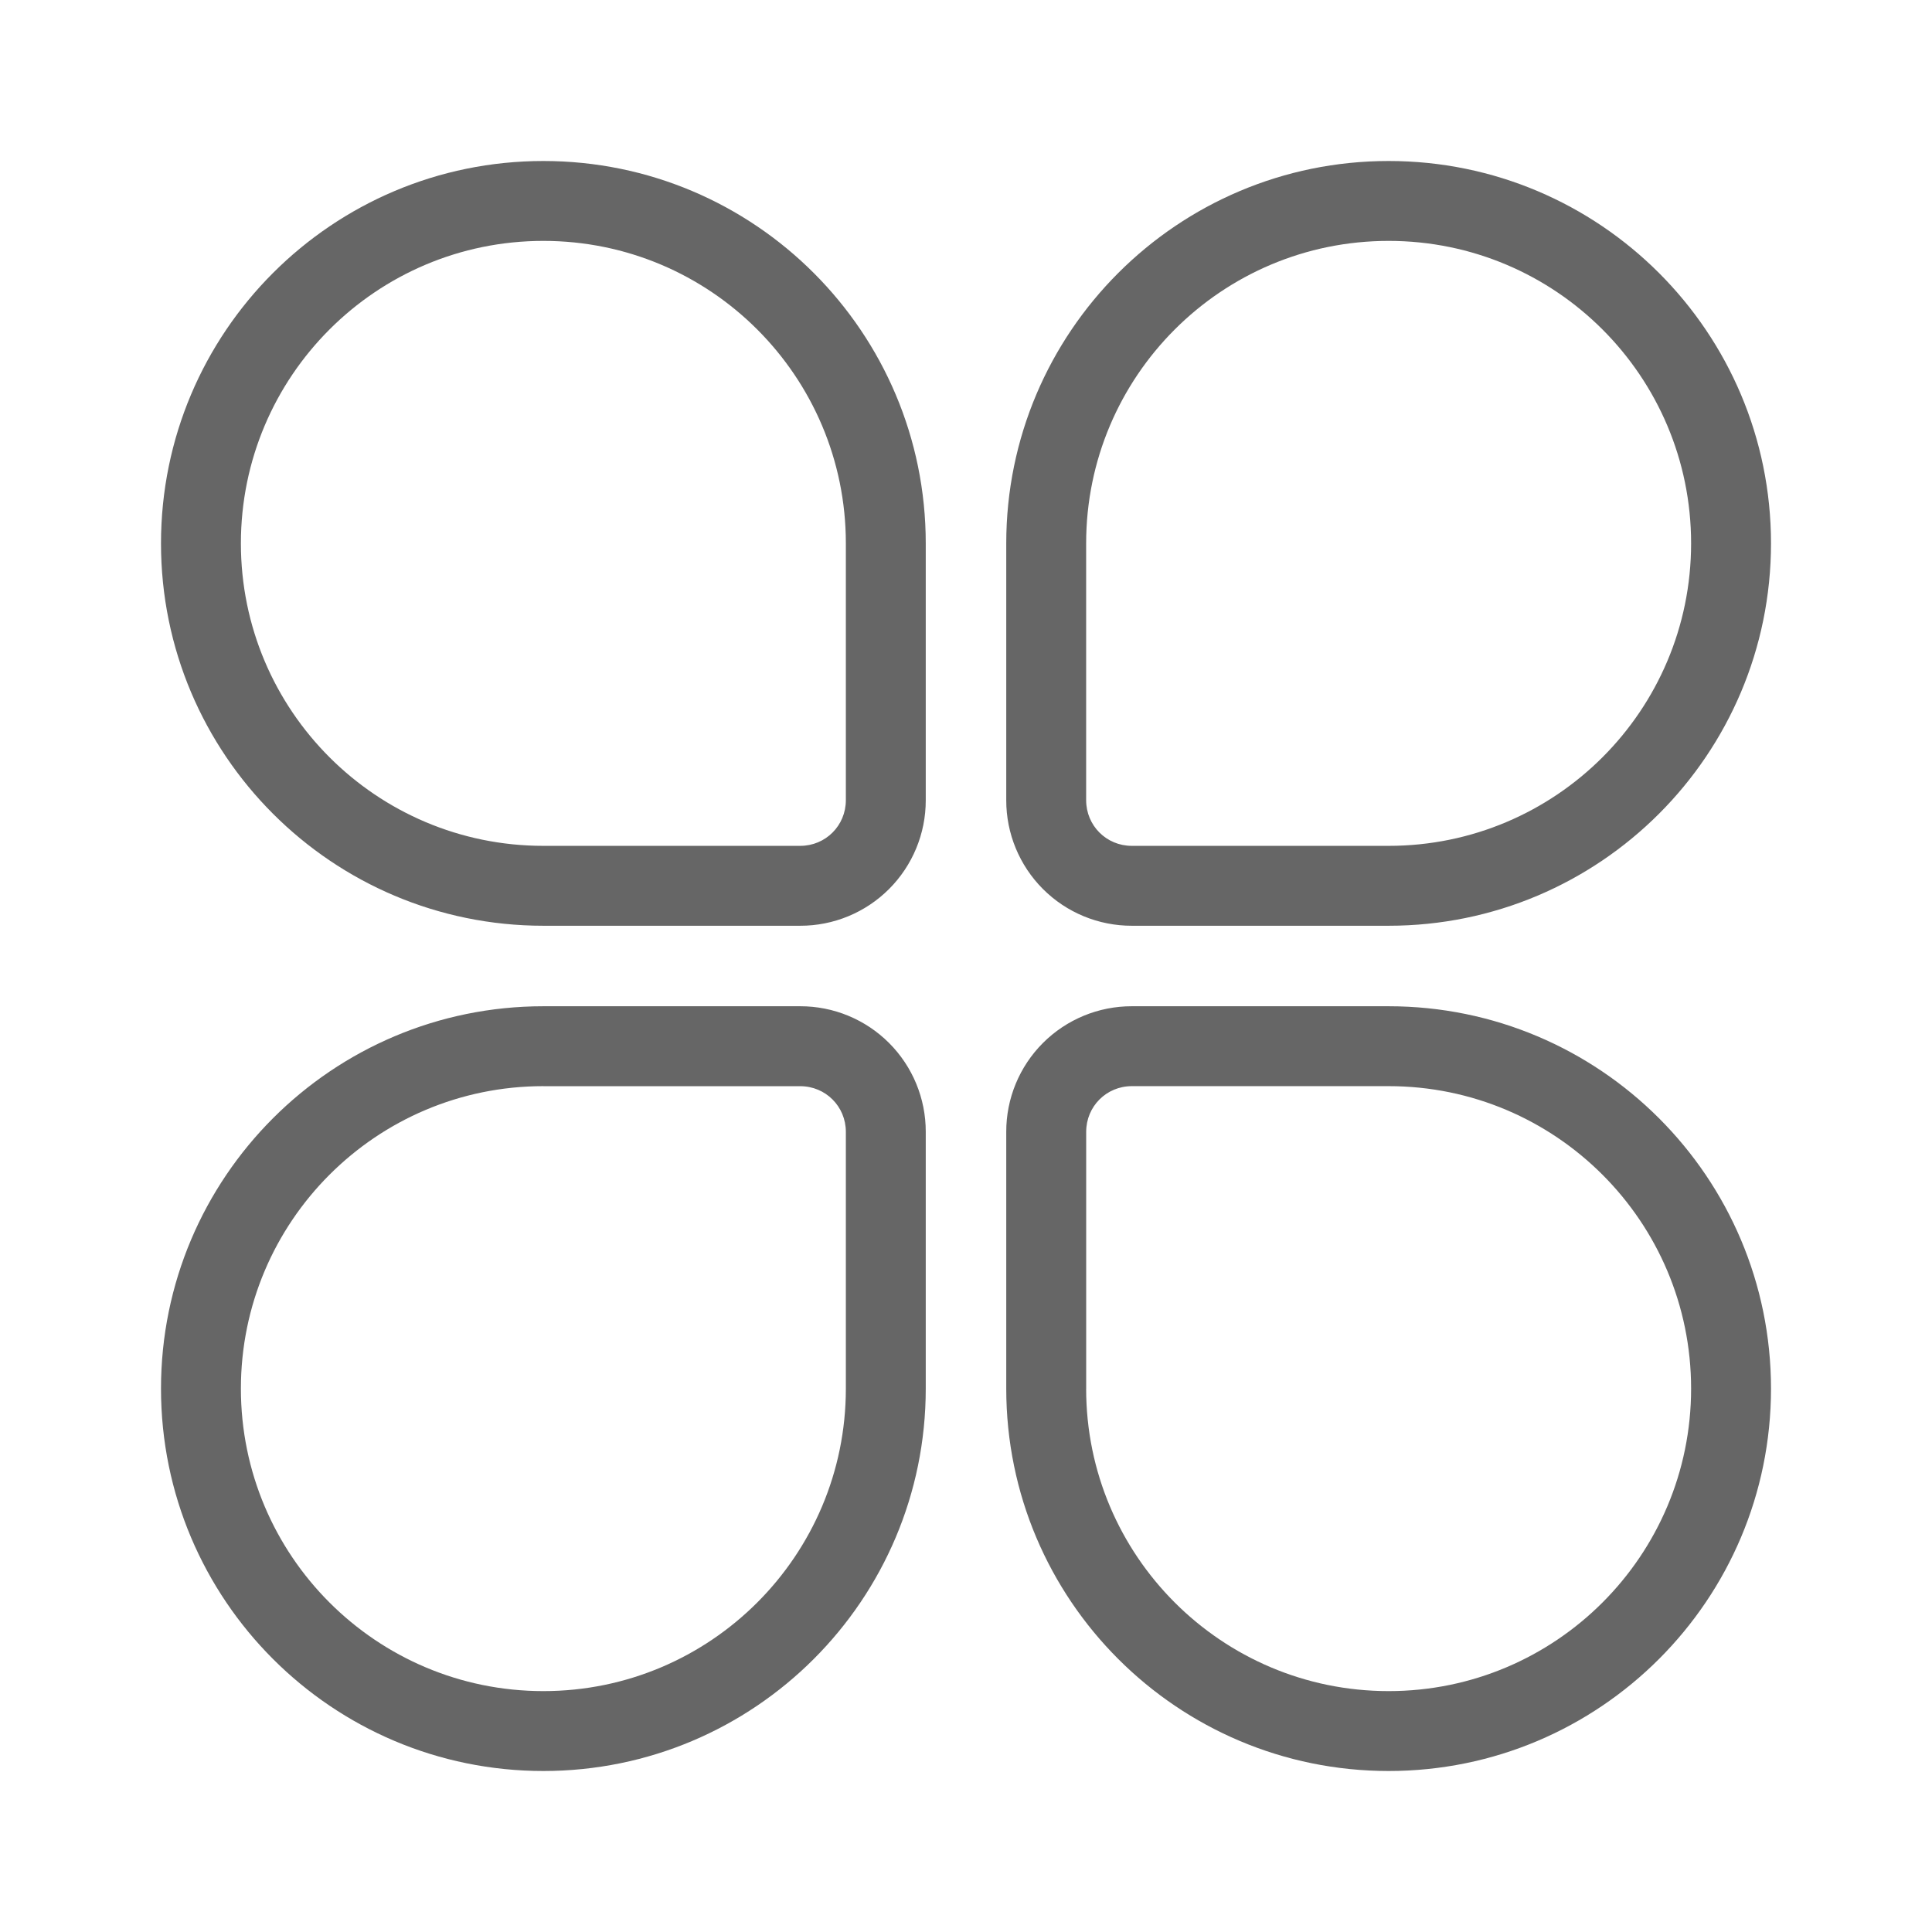
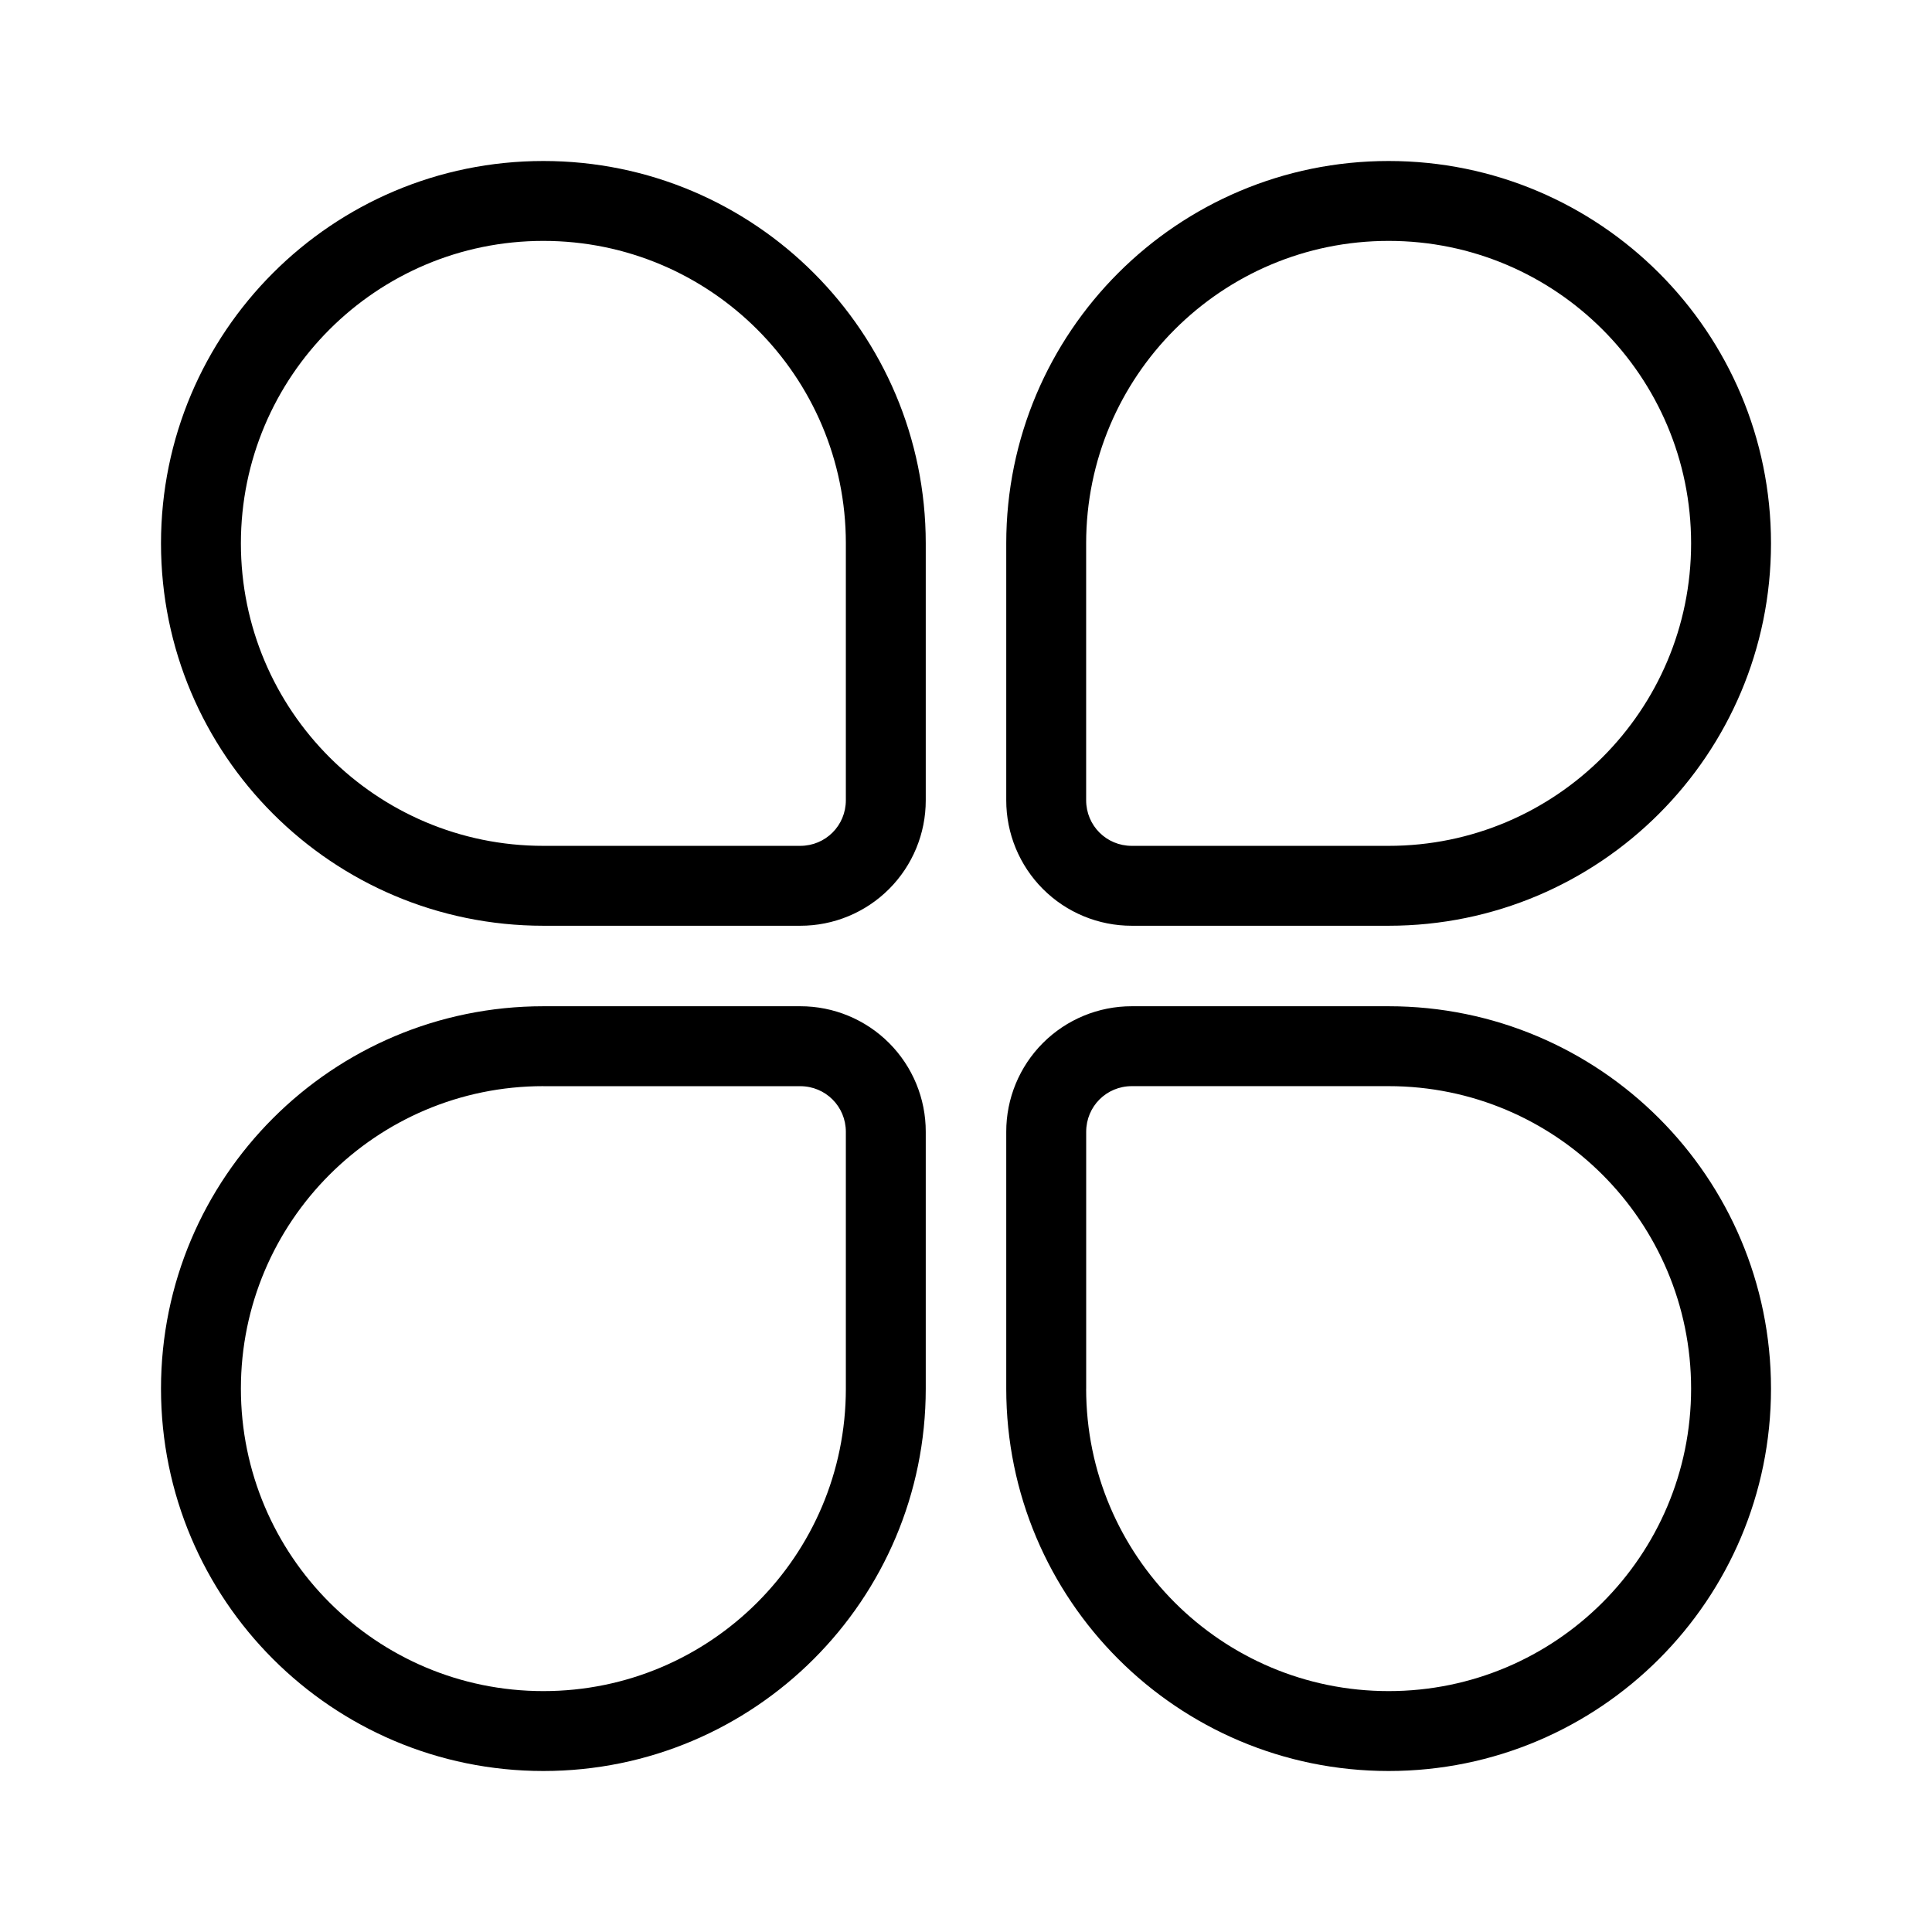
<svg xmlns="http://www.w3.org/2000/svg" t="1698814311974" class="icon" viewBox="0 0 1024 1024" version="1.1" p-id="2513" width="200" height="200">
-   <path d="M575.68 736a160.32 160.32 0 1 0 160.32-160.32H599.893c-13.461 0-24.192 10.752-24.192 24.192V736zM736 533.333A202.667 202.667 0 1 1 533.333 736V599.893A66.432 66.432 0 0 1 599.872 533.333H736zM490.667 736a202.667 202.667 0 1 1-202.667-202.667h136.128A66.432 66.432 0 0 1 490.667 599.872V736z m-202.667-160.32a160.32 160.32 0 1 0 160.32 160.32V599.893c0-13.44-10.731-24.192-24.192-24.192H288zM533.333 287.979A202.667 202.667 0 1 1 736 490.667H599.893A66.432 66.432 0 0 1 533.333 424.128V288z m202.667 160.341a160.32 160.32 0 1 0-160.32-160.32v136.128c0 13.44 10.731 24.192 24.192 24.192H736zM448.32 288a160.32 160.32 0 1 0-160.32 160.32h136.128c13.461 0 24.192-10.752 24.192-24.192V288zM288 490.667A202.667 202.667 0 1 1 490.667 288v136.128A66.432 66.432 0 0 1 424.128 490.667H288z" fill="#666666" p-id="2514" />
+   <path d="M575.68 736a160.32 160.32 0 1 0 160.32-160.32H599.893c-13.461 0-24.192 10.752-24.192 24.192V736zM736 533.333A202.667 202.667 0 1 1 533.333 736V599.893A66.432 66.432 0 0 1 599.872 533.333H736zM490.667 736a202.667 202.667 0 1 1-202.667-202.667h136.128A66.432 66.432 0 0 1 490.667 599.872V736z m-202.667-160.32a160.32 160.32 0 1 0 160.32 160.32V599.893c0-13.44-10.731-24.192-24.192-24.192H288zM533.333 287.979A202.667 202.667 0 1 1 736 490.667H599.893A66.432 66.432 0 0 1 533.333 424.128V288z m202.667 160.341a160.32 160.32 0 1 0-160.32-160.32v136.128c0 13.44 10.731 24.192 24.192 24.192H736zM448.32 288a160.32 160.32 0 1 0-160.32 160.32h136.128c13.461 0 24.192-10.752 24.192-24.192V288zM288 490.667A202.667 202.667 0 1 1 490.667 288v136.128A66.432 66.432 0 0 1 424.128 490.667H288z" p-id="2514" />
</svg>
